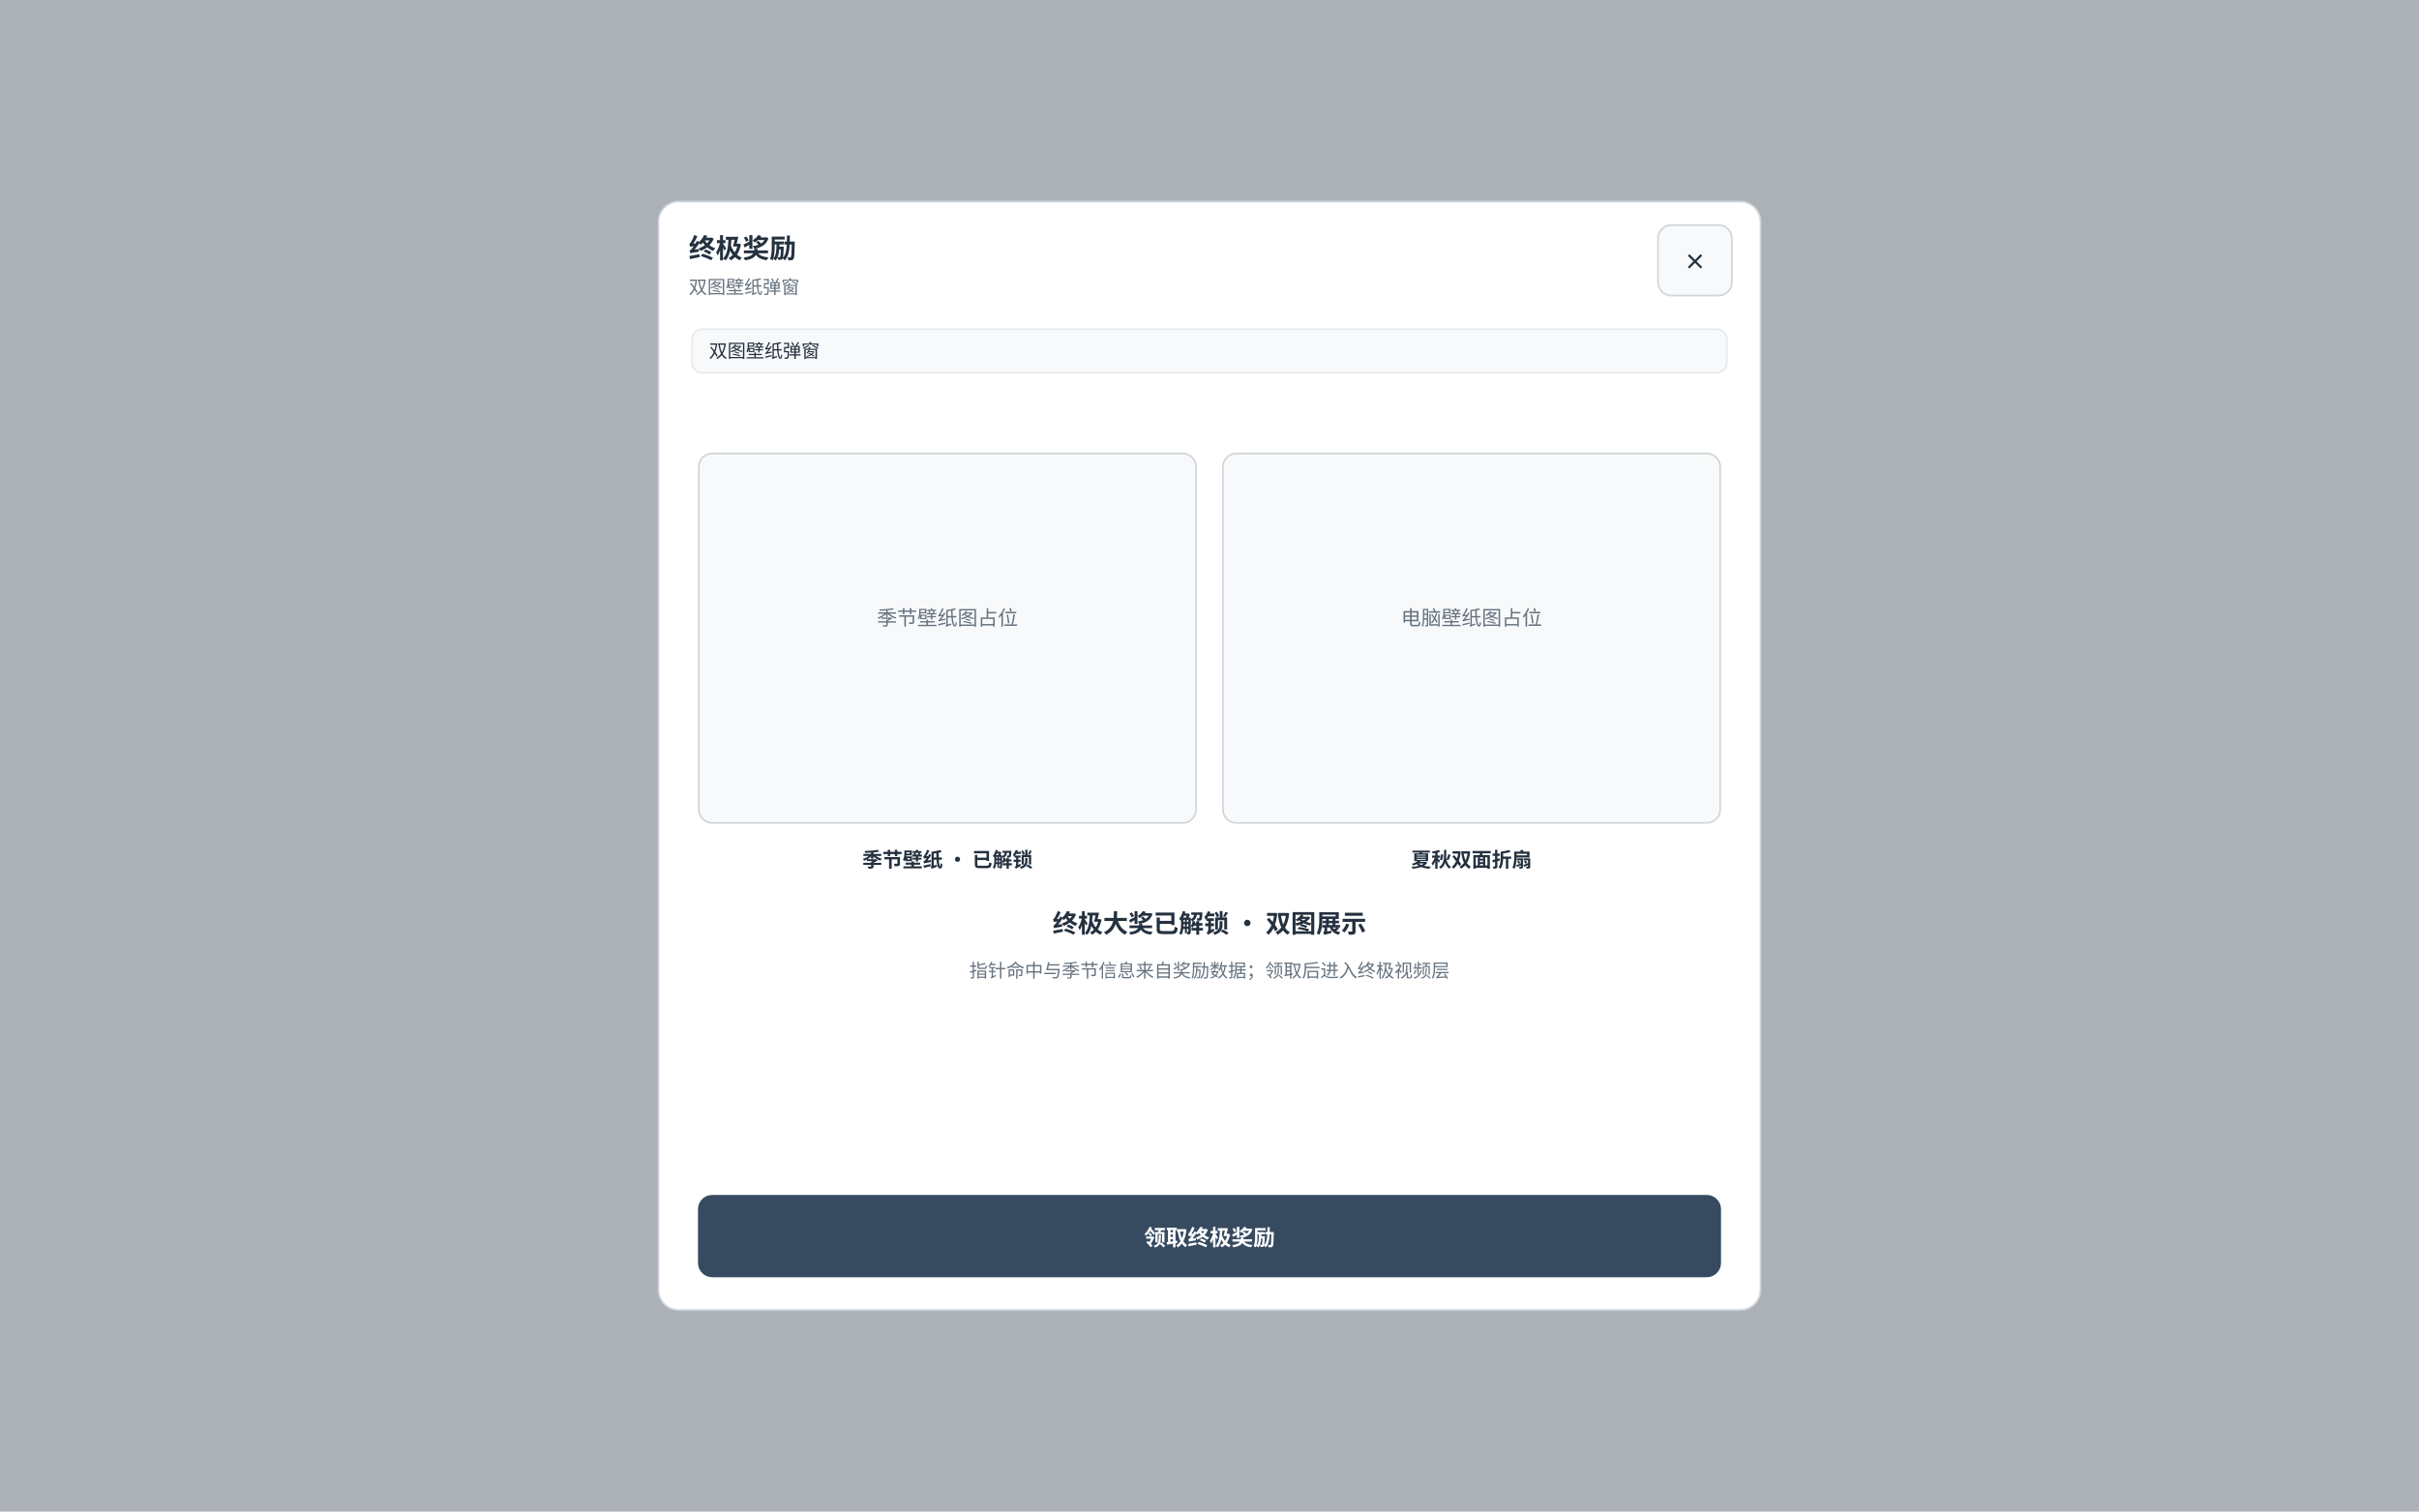
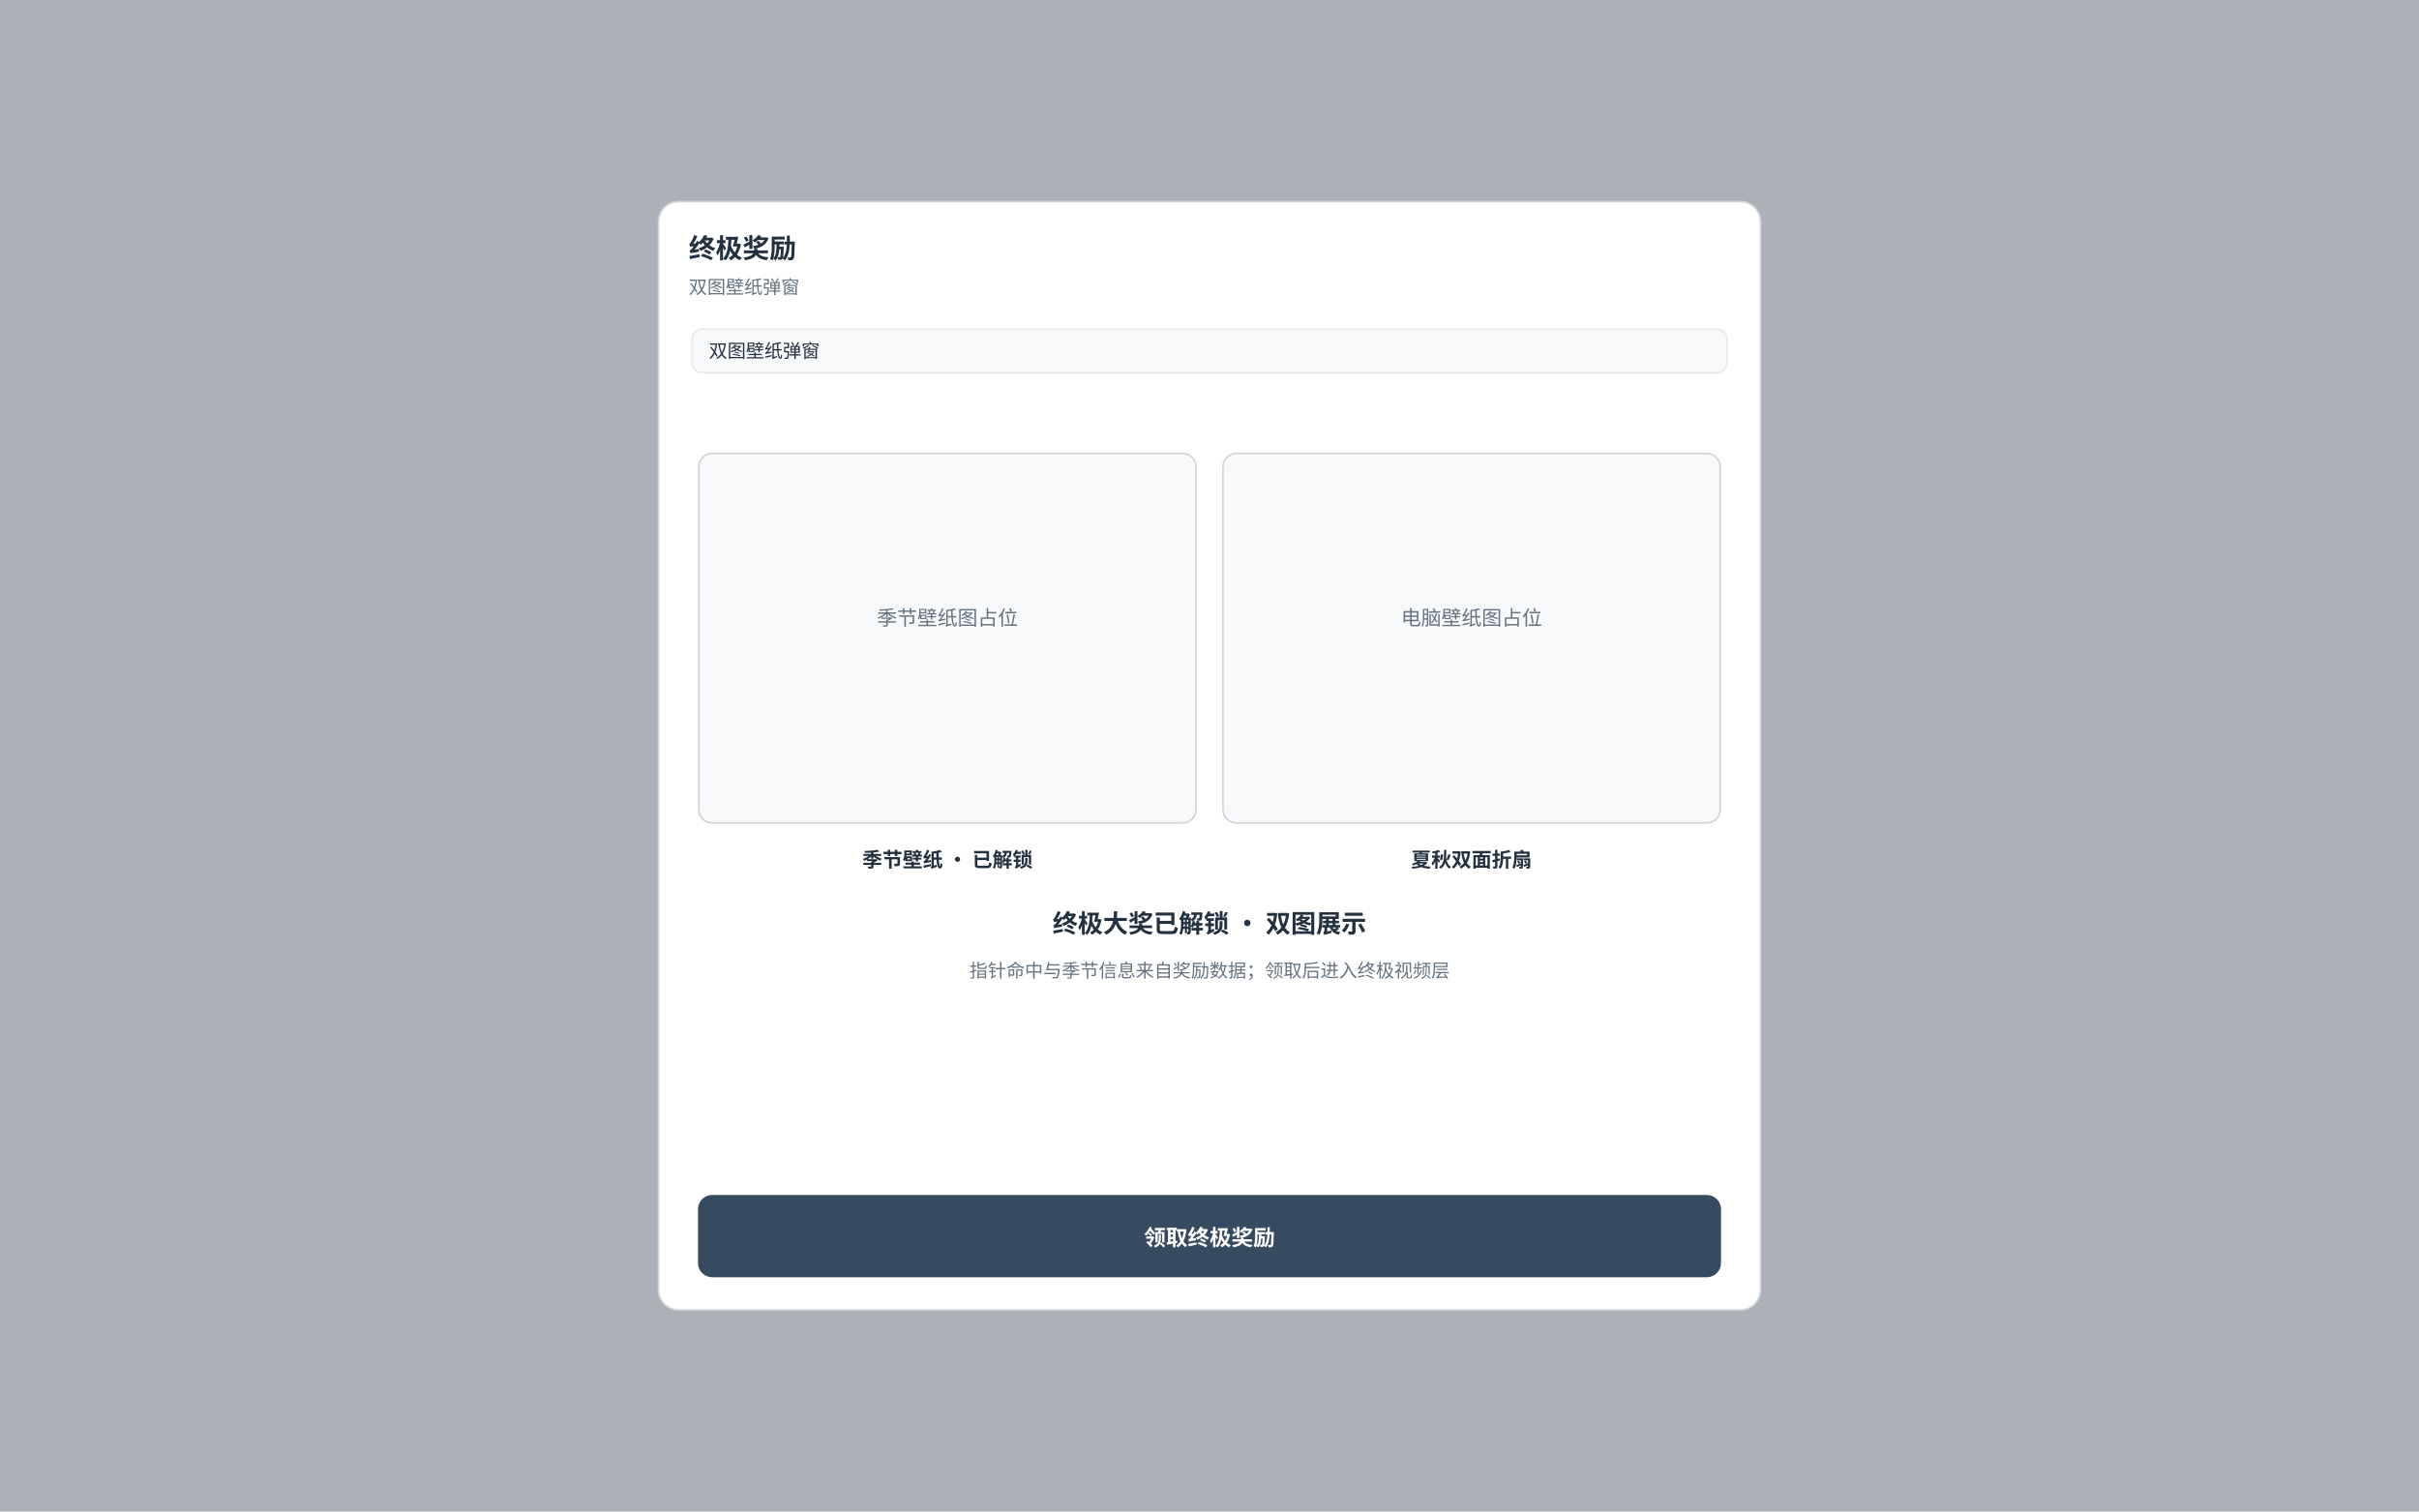
<svg xmlns="http://www.w3.org/2000/svg" width="1440" height="900" viewBox="0 0 1440 900" version="1.1" data-design-system="520live-functional-v1" data-artboard="OVL-WALL-02-desktop" data-context="variant" data-viewport="1440x900">
  <style>text { font-family: Noto Sans CJK SC, Microsoft YaHei, PingFang SC, sans-serif; }</style>
  <rect x="0" y="0" width="1440" height="900" fill="#F3F5F7" id="ARTBOARD-BACKGROUND" data-layer="10-layout" />
  <g id="OVERLAY-BACKDROP" data-func="OVL-F08" data-state="modal" data-layer="50-overlays">
    <rect x="0" y="0" width="1440" height="900" fill="#24313F" fill-opacity="0.34" />
  </g>
  <g id="OVERLAY-MODAL" data-func="OVL-F08" data-layer="10-layout">
    <rect x="392.0" y="120.0" width="656" height="660" rx="12" fill="#FFFFFF" stroke="#CFD5DA" stroke-width="1" />
    <text x="410.0" y="148.0" fill="#24313F" font-size="16" font-weight="700" text-anchor="start" dominant-baseline="middle">终极奖励</text>
    <text x="410.0" y="171.0" fill="#667380" font-size="11" font-weight="400" text-anchor="start" dominant-baseline="middle">双图壁纸弹窗</text>
-     <g id="OVERLAY-CLOSE" data-func="OVL-F08" data-state="default" data-layer="30-controls">
-       <rect x="987.0" y="134.0" width="44" height="42" rx="8" fill="#F8F9FA" stroke="#CFD5DA" stroke-width="1" />
-       <text x="1009.0" y="156.0" fill="#24313F" font-size="13" font-weight="650" text-anchor="middle" dominant-baseline="middle">×</text>
-     </g>
    <g id="OVERLAY-PHASE" data-func="OVL-F08" data-layer="40-status">
      <rect x="412.0" y="196.0" width="616" height="26" rx="6" fill="#F8F9FA" stroke="#E6EAEE" stroke-width="1" />
      <text x="422.0" y="209.0" fill="#24313F" font-size="11" font-weight="500" text-anchor="start" dominant-baseline="middle">双图壁纸弹窗</text>
    </g>
    <g id="OVERLAY-REWARD-ARTWORK" data-func="OVL-F08" data-state="placeholder" data-layer="20-content">
      <rect x="416.0" y="270.0" width="296.0" height="220" rx="8" fill="#F8F9FA" stroke="#CFD5DA" stroke-width="1" />
      <rect x="728.0" y="270.0" width="296.0" height="220" rx="8" fill="#F8F9FA" stroke="#CFD5DA" stroke-width="1" />
    </g>
    <text x="564.0" y="368.0" fill="#667380" font-size="12" font-weight="400" text-anchor="middle" dominant-baseline="middle">季节壁纸图占位</text>
    <text x="876.0" y="368.0" fill="#667380" font-size="12" font-weight="400" text-anchor="middle" dominant-baseline="middle">电脑壁纸图占位</text>
    <text x="564.0" y="512.0" fill="#24313F" font-size="12" font-weight="600" text-anchor="middle" dominant-baseline="middle">季节壁纸 · 已解锁</text>
    <text x="876.0" y="512.0" fill="#24313F" font-size="12" font-weight="600" text-anchor="middle" dominant-baseline="middle">夏秋双面折扇</text>
    <text x="720.0" y="550.0" fill="#24313F" font-size="15" font-weight="700" text-anchor="middle" dominant-baseline="middle">终极大奖已解锁 · 双图展示</text>
    <text x="720.0" y="578.0" fill="#667380" font-size="11" font-weight="400" text-anchor="middle" dominant-baseline="middle">指针命中与季节信息来自奖励数据；领取后进入终极视频层</text>
    <g id="OVERLAY-CONTINUE" data-func="OVL-F08" data-state="default" data-layer="30-controls">
      <rect x="416.0" y="712.0" width="608" height="48" rx="8" fill="#364A60" stroke="#364A60" stroke-width="1" />
      <text x="720.0" y="737.0" fill="#FFFFFF" font-size="13" font-weight="650" text-anchor="middle" dominant-baseline="middle">领取终极奖励</text>
    </g>
  </g>
</svg>
